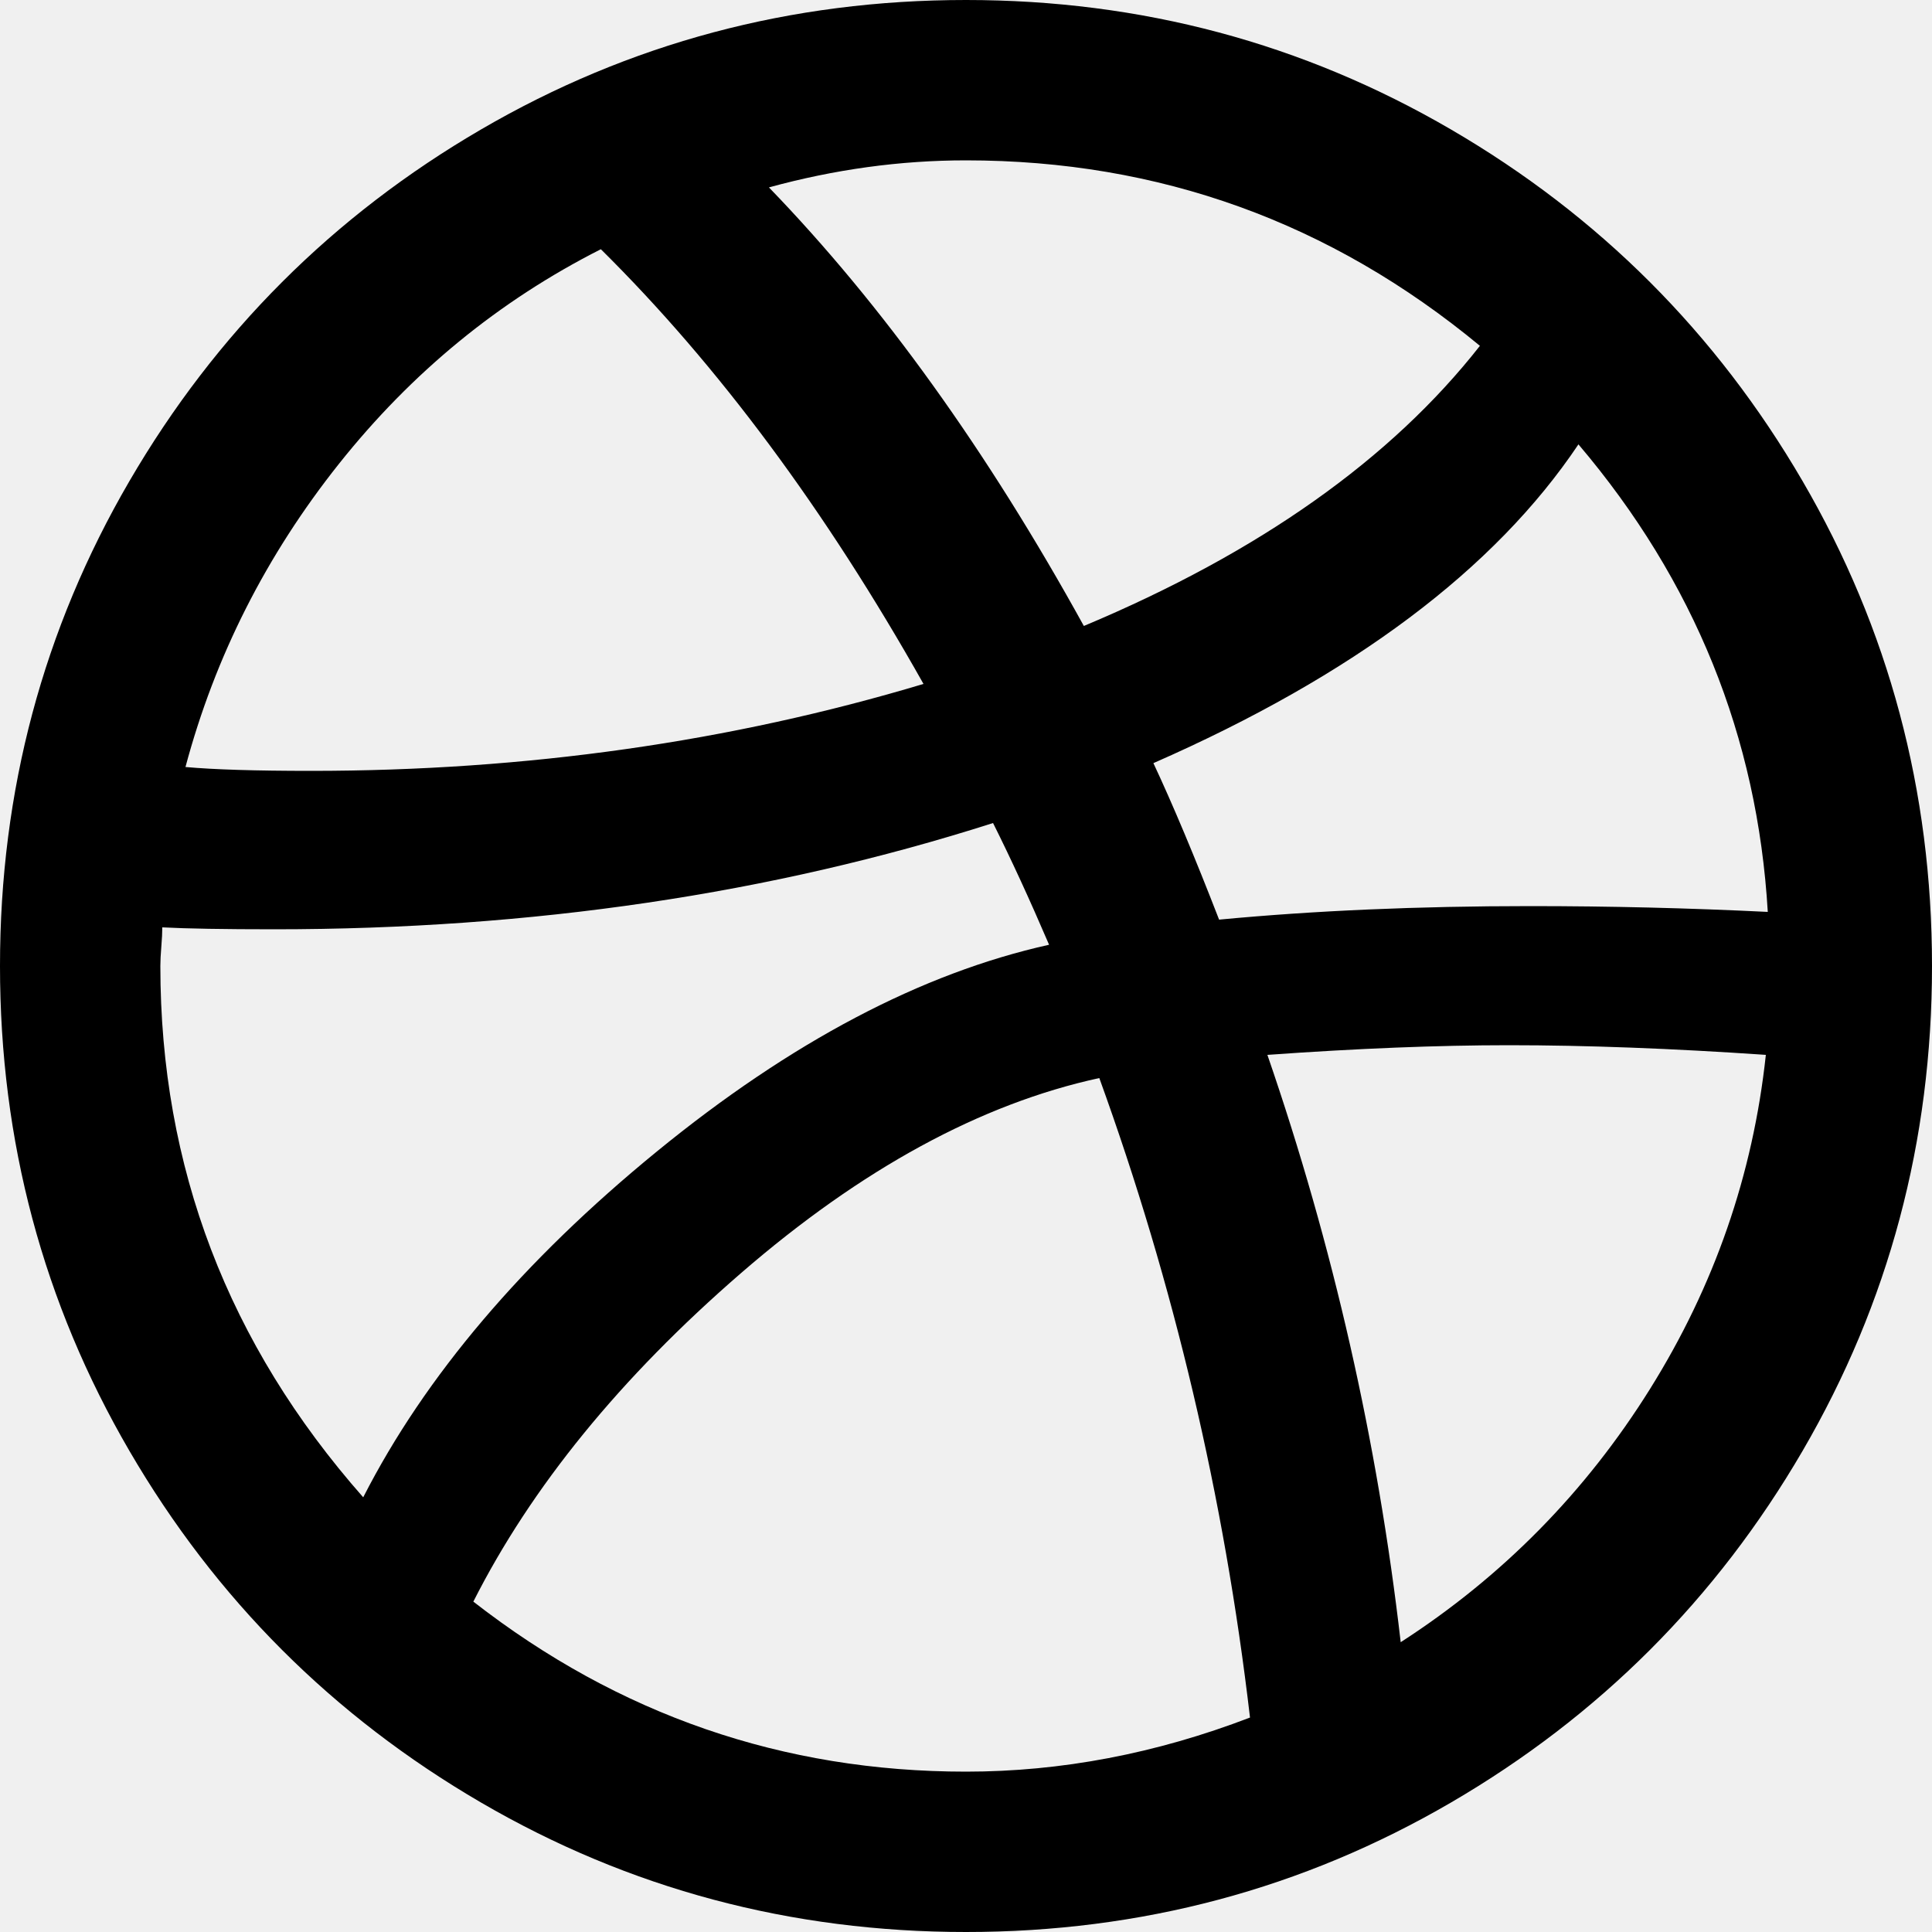
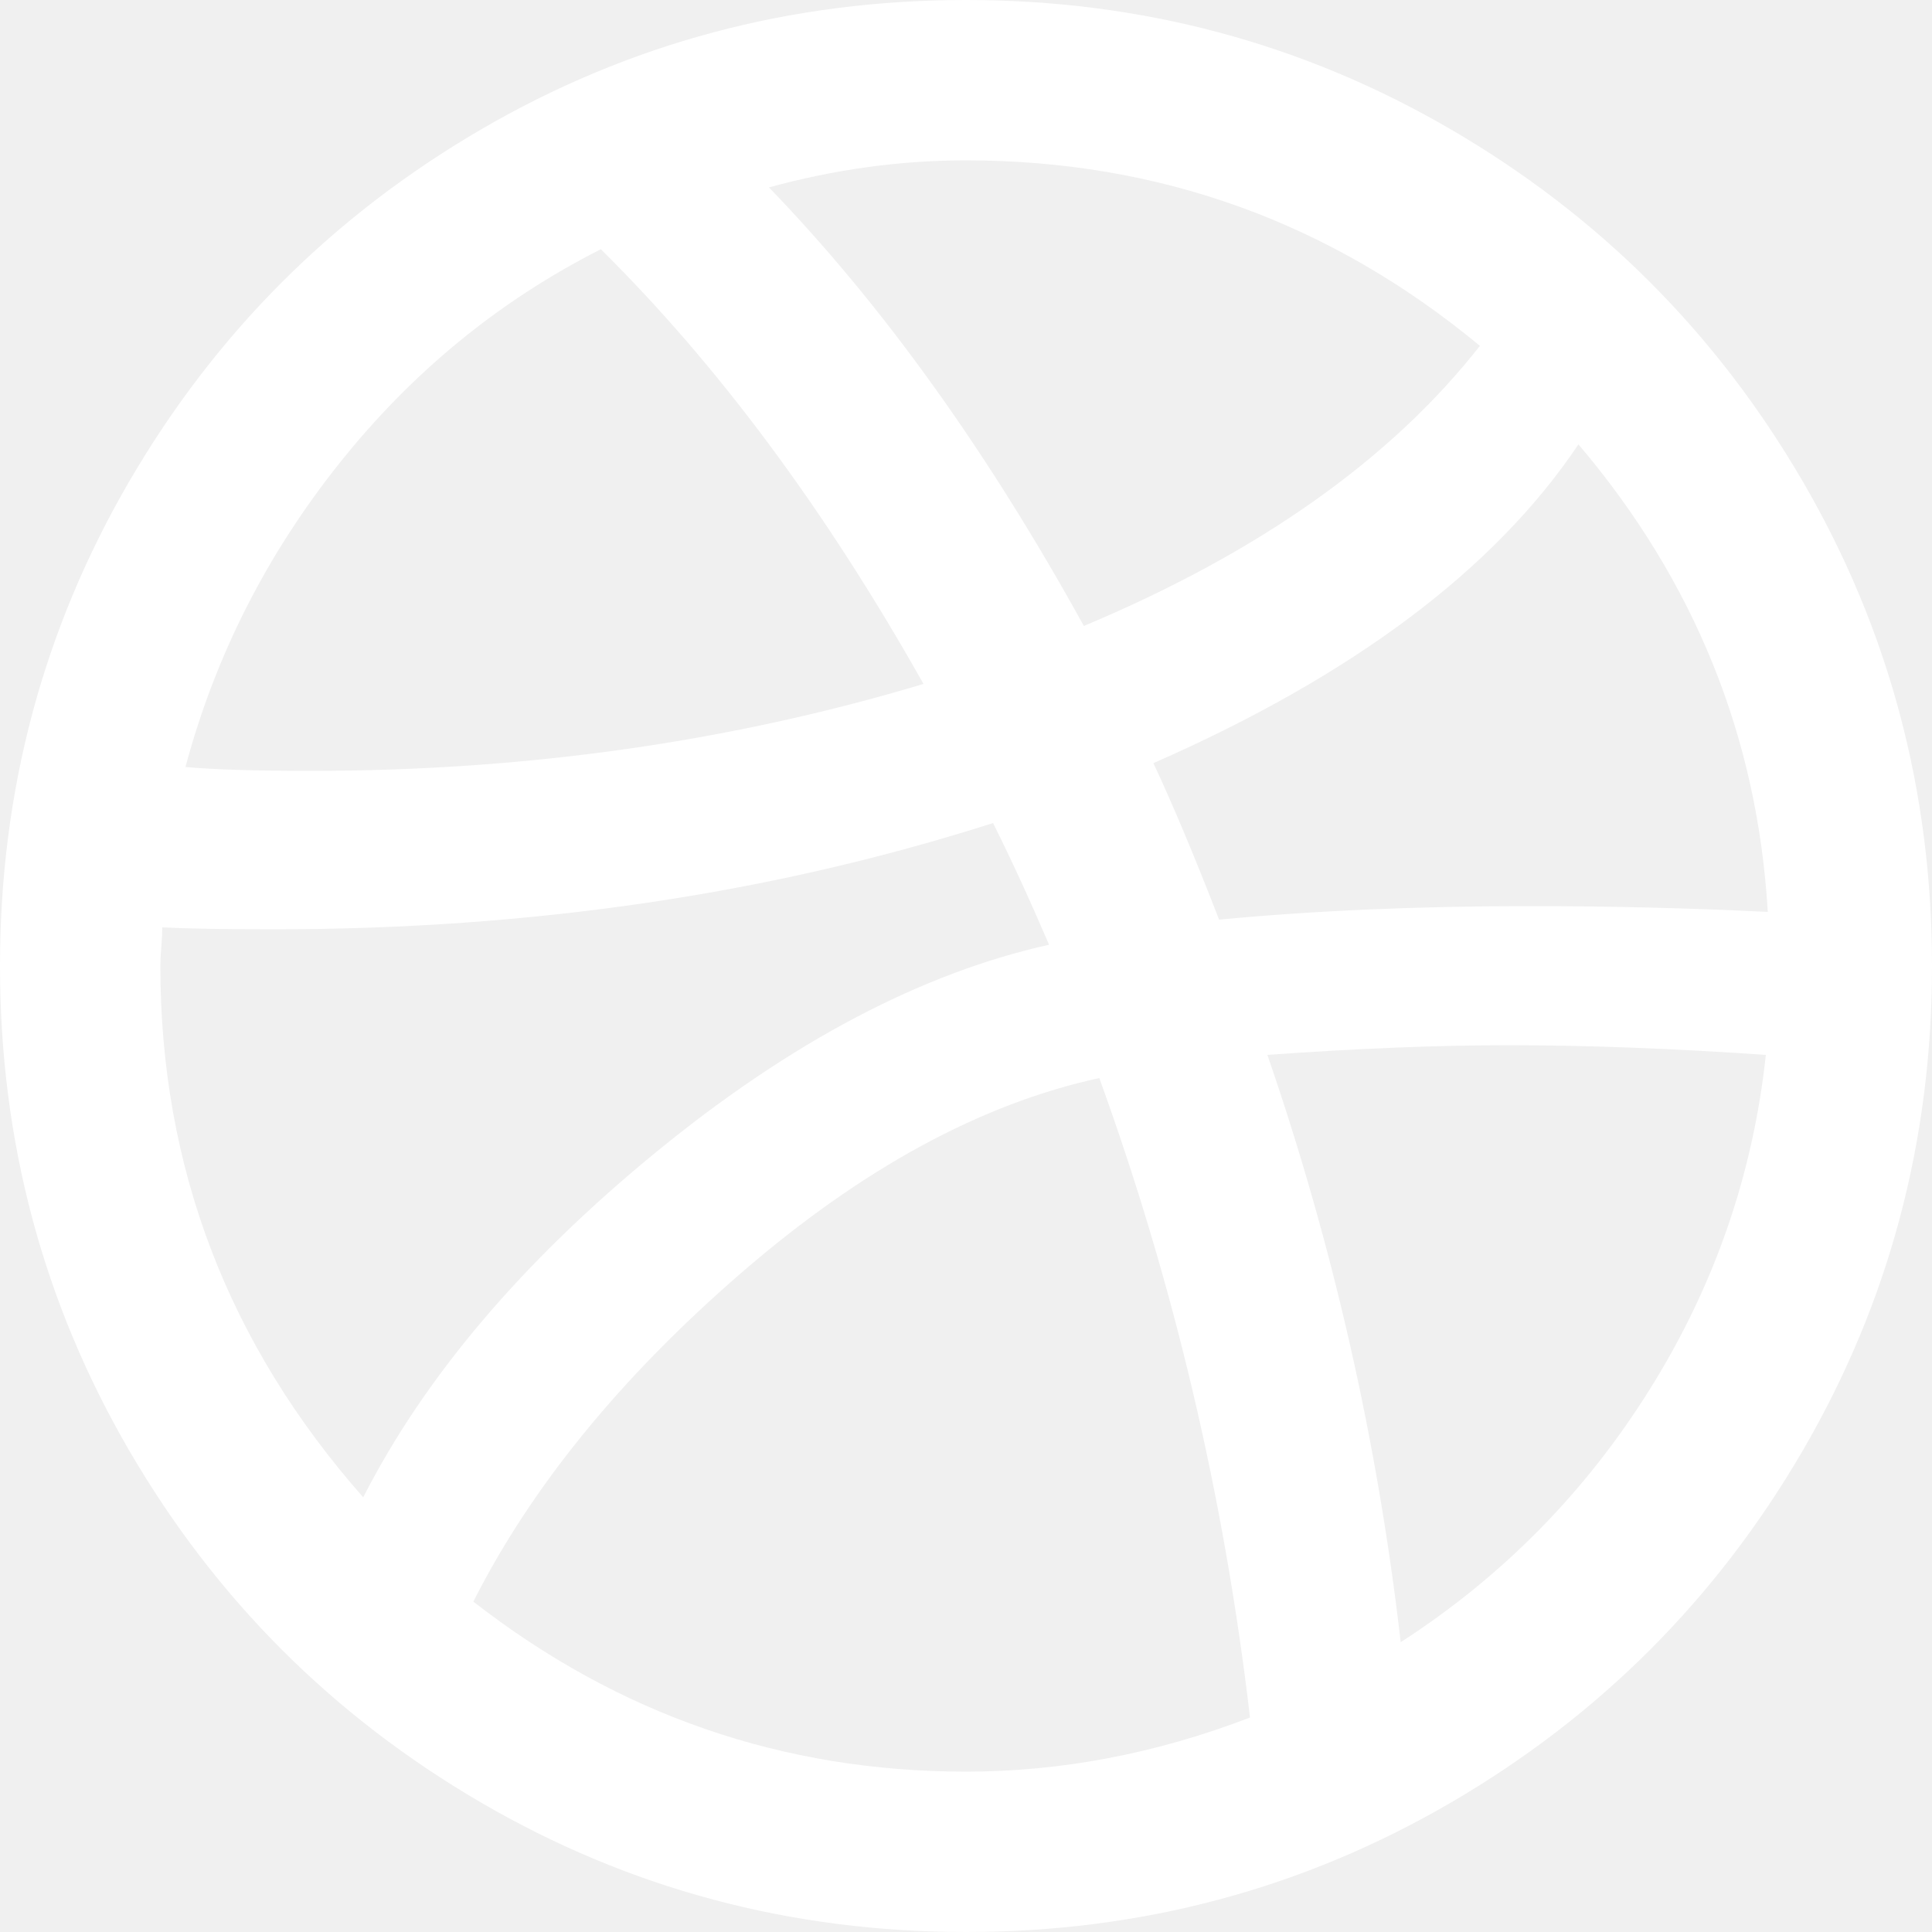
<svg xmlns="http://www.w3.org/2000/svg" width="2500" height="2500" viewBox="0 0 1000 1000">
-   <path fill="000" d="M0 500c0-90.667 22.334-174.333 67-251 44.667-76.667 105.334-137.333 182-182C325.667 22.333 409.334 0 500 0c90.667 0 174.334 22.333 251 67 76.667 44.667 137.334 105.333 182 182 44.667 76.667 67 160.333 67 251s-22.333 174.333-67 251c-44.666 76.667-105.333 137.333-182 182-76.666 44.667-160.333 67-251 67-90.666 0-174.333-22.333-251-67-76.666-44.667-137.333-105.333-182-182C22.334 674.333 0 590.667 0 500zm83 0c0 104 35 195.667 105 275 32-62.667 82.667-122.333 152-179 69.334-56.667 137-92.333 203-107-10-23.333-19.666-44.333-29-63-114.666 36.667-238.666 55-372 55-26 0-45.333-.333-58-1 0 2.667-.166 6-.5 10-.333 4-.5 7.333-.5 10zm13-103c14.667 1.333 36.334 2 65 2 111.334 0 217-15 317-45-50.666-90-106.333-165-167-225-52.666 26.667-97.833 63.667-135.5 111-37.666 47.333-64.166 99.667-79.5 157zm149 432c75.334 58.667 160.334 88 255 88 49.334 0 98.334-9.333 147-28-13.333-114-39.333-224.333-78-331-61.333 13.333-123.166 47-185.5 101C321.167 713 275 769.667 245 829zM398 97c58.667 60.667 113 136.333 163 227 90.667-38 159-86.333 205-145-77.333-64-166-96-266-96-34 0-68 4.667-102 14zm199 298c10 21.333 21.334 48.333 34 81 49.334-4.667 103-7 161-7 41.334 0 82.334 1 123 3-5.333-90.667-38-171.333-98-242-43.333 64.667-116.666 119.667-220 165zm59 151c34 98.667 57 200 69 304 52.667-34 95.667-77.667 129-131 33.334-53.333 53.334-111 60-173-48.666-3.333-93-5-133-5-36.666 0-78.333 1.667-125 5z" />
+   <path fill="#fff" d="M0 500c0-90.667 22.334-174.333 67-251 44.667-76.667 105.334-137.333 182-182C325.667 22.333 409.334 0 500 0c90.667 0 174.334 22.333 251 67 76.667 44.667 137.334 105.333 182 182 44.667 76.667 67 160.333 67 251s-22.333 174.333-67 251c-44.666 76.667-105.333 137.333-182 182-76.666 44.667-160.333 67-251 67-90.666 0-174.333-22.333-251-67-76.666-44.667-137.333-105.333-182-182C22.334 674.333 0 590.667 0 500zm83 0c0 104 35 195.667 105 275 32-62.667 82.667-122.333 152-179 69.334-56.667 137-92.333 203-107-10-23.333-19.666-44.333-29-63-114.666 36.667-238.666 55-372 55-26 0-45.333-.333-58-1 0 2.667-.166 6-.5 10-.333 4-.5 7.333-.5 10zm13-103c14.667 1.333 36.334 2 65 2 111.334 0 217-15 317-45-50.666-90-106.333-165-167-225-52.666 26.667-97.833 63.667-135.5 111-37.666 47.333-64.166 99.667-79.5 157zm149 432c75.334 58.667 160.334 88 255 88 49.334 0 98.334-9.333 147-28-13.333-114-39.333-224.333-78-331-61.333 13.333-123.166 47-185.5 101C321.167 713 275 769.667 245 829zM398 97c58.667 60.667 113 136.333 163 227 90.667-38 159-86.333 205-145-77.333-64-166-96-266-96-34 0-68 4.667-102 14zm199 298c10 21.333 21.334 48.333 34 81 49.334-4.667 103-7 161-7 41.334 0 82.334 1 123 3-5.333-90.667-38-171.333-98-242-43.333 64.667-116.666 119.667-220 165zm59 151c34 98.667 57 200 69 304 52.667-34 95.667-77.667 129-131 33.334-53.333 53.334-111 60-173-48.666-3.333-93-5-133-5-36.666 0-78.333 1.667-125 5z" />
</svg>
